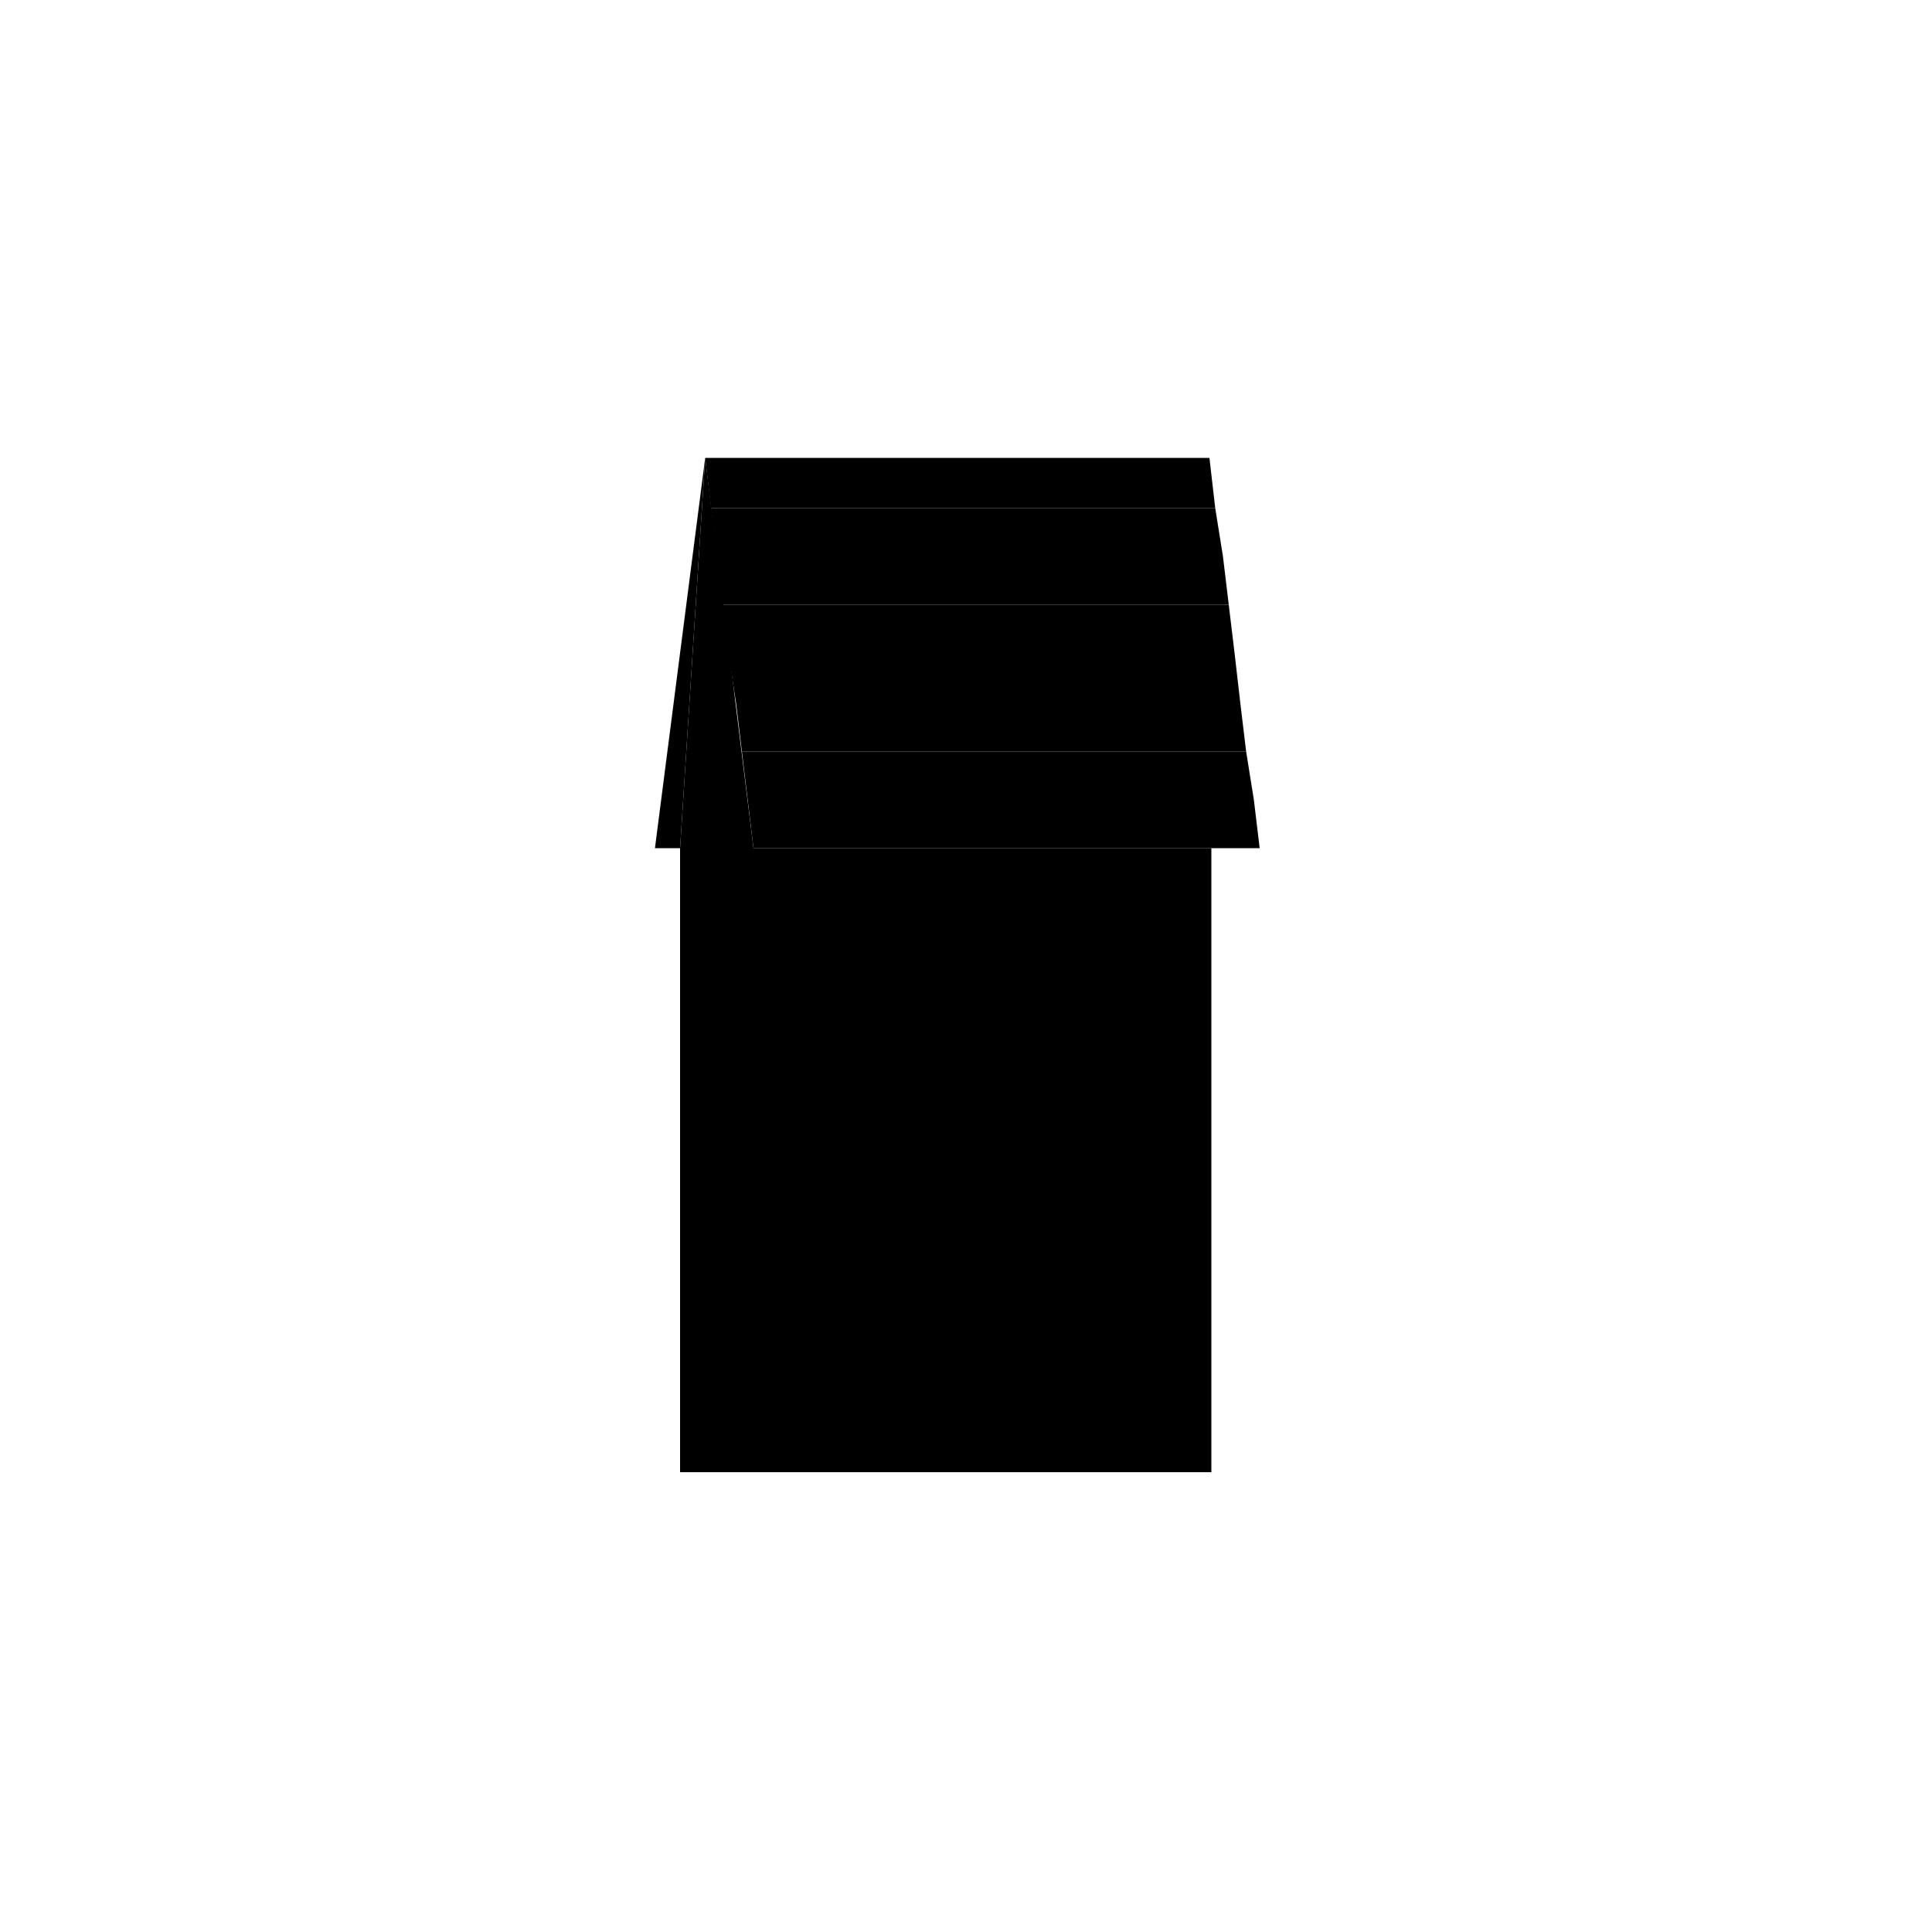
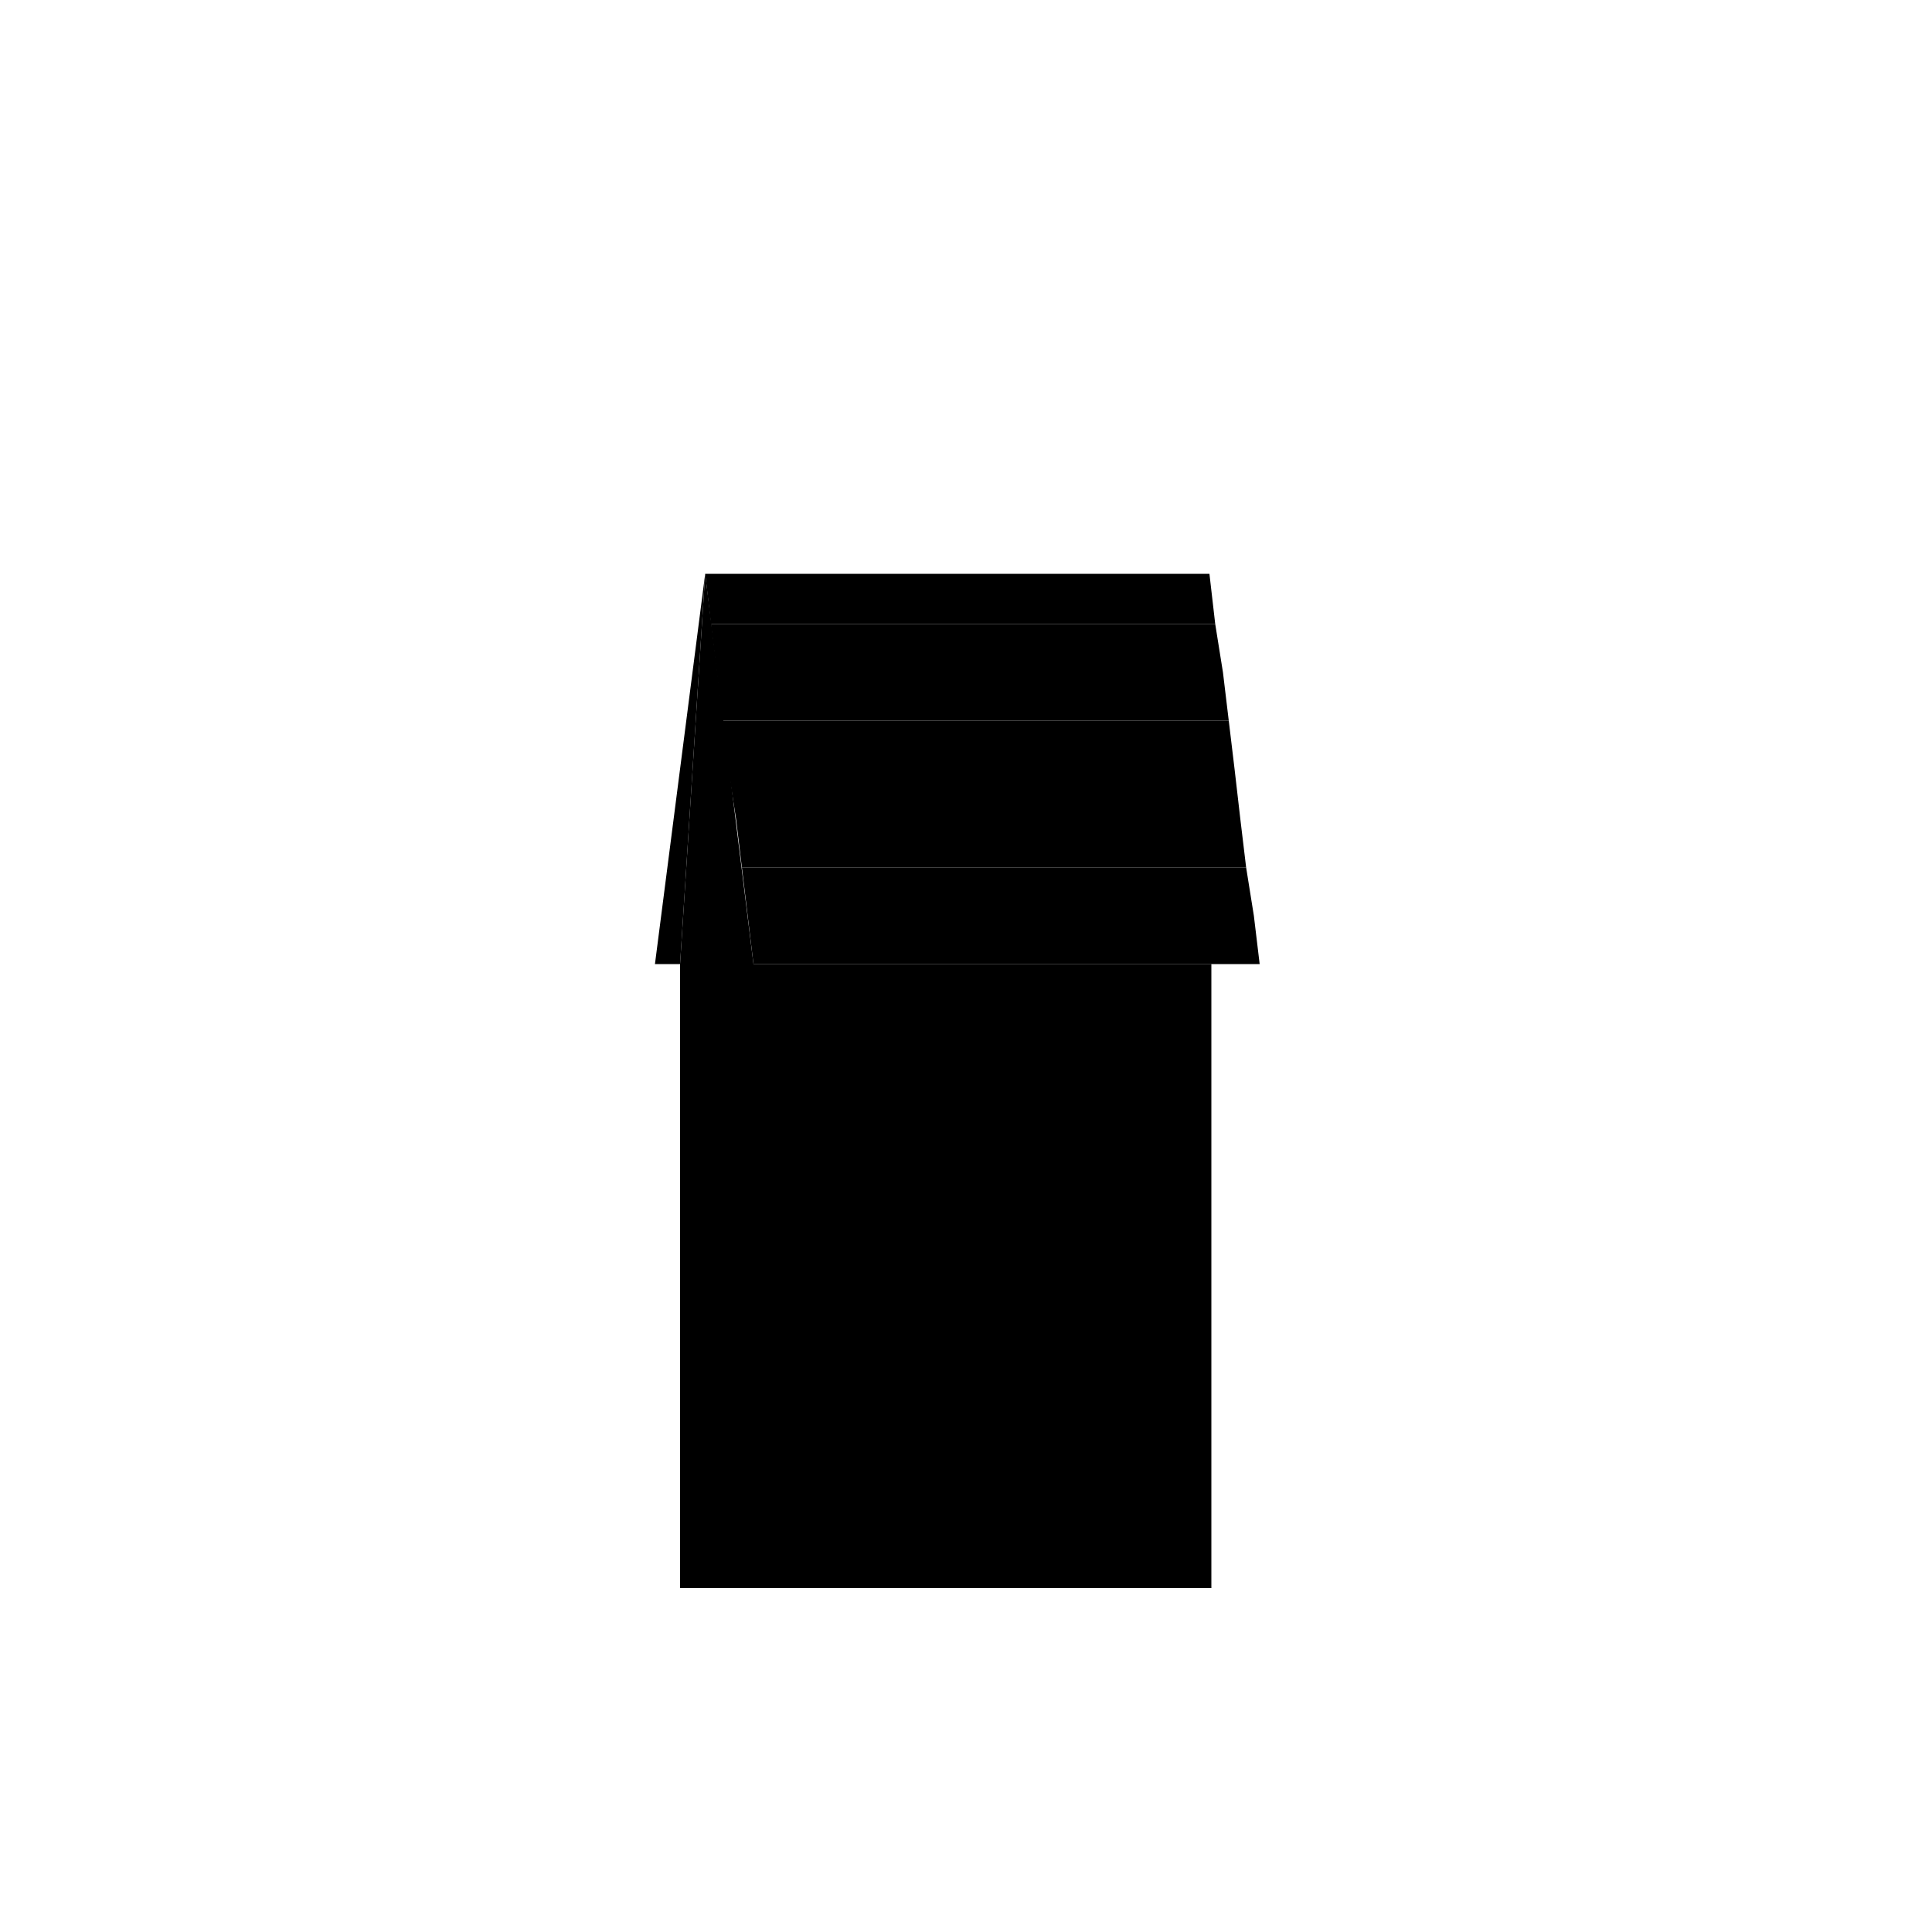
<svg xmlns="http://www.w3.org/2000/svg" version="1.1" id="Layer_1" x="0px" y="0px" viewBox="0 0 100 100" style="enable-background:new 0 0 100 100;" xml:space="preserve">
-   <g>
+   <svg y="6">
    <rect x="39" y="43.9" class="st0" width="23.7" height="32.3" />
    <line class="st1" x1="51.5" y1="76.2" x2="51.5" y2="63.7" />
    <line class="st1" x1="61.1" y1="76.2" x2="61.1" y2="63.7" />
    <polygon class="st2" points="50.2,64.5 62.5,64.5 60.5,61.9 51.1,61.9  " />
    <polygon class="st3" points="50.2,63.6 62.5,63.6 60.5,60.9 51.1,60.9  " />
    <polygon class="st2" points="38.7,41.4 39,43.9 65.2,43.9 64.9,41.4  " />
    <polygon class="st3" points="38.4,38.9 38.7,41.4 64.9,41.4 64.5,38.9  " />
    <polygon class="st2" points="38.1,36.4 38.4,38.9 64.5,38.9 64.2,36.4  " />
    <polygon class="st3" points="37.7,33.8 38.1,36.4 64.2,36.4 63.9,33.8  " />
    <polygon class="st2" points="37.4,31.3 37.7,33.8 63.9,33.8 63.6,31.3  " />
    <polygon class="st3" points="37.1,28.8 37.4,31.3 63.6,31.3 63.3,28.8  " />
    <polygon class="st2" points="36.8,26.3 37.1,28.8 63.3,28.8 62.9,26.3  " />
    <polygon class="st3" points="36.5,23.7 36.8,26.3 62.9,26.3 62.6,23.7  " />
    <polygon class="st4" points="35.2,76.2 35.2,43.9 36.5,23.7 39,43.9 39,76.2  " />
    <polygon class="st5" points="33.9,43.9 36.5,23.7 35.2,43.9  " />
    <g>
      <g>
        <path class="st5" d="M45.9,65.3c-0.2,0-0.4,0-0.6,0.1c1.3,0.3,2.3,1.4,2.3,2.8v5.6h1.2v-5.6C48.8,66.6,47.5,65.3,45.9,65.3z" />
        <path class="st6" d="M45.4,65.4c-1.3,0.3-2.3,1.4-2.3,2.8v5.6h4.6v-5.6C47.7,66.8,46.7,65.6,45.4,65.4z" />
      </g>
      <path class="st7" d="M45.4,65.4c-1.3,0.3-2.3,1.4-2.3,2.8v1.4h4.6v-1.4C47.7,66.8,46.7,65.6,45.4,65.4z" />
      <g>
        <g>
          <path class="st8" d="M49,74.4h-6.1v-6.2c0-1.7,1.4-3.1,3.1-3.1s3.1,1.4,3.1,3.1V74.4z M43.3,73.6h5.4v-5.4      c0-1.5-1.2-2.7-2.7-2.7c-1.5,0-2.7,1.2-2.7,2.7V73.6z" />
        </g>
      </g>
      <g>
        <path class="st6" d="M46.7,67.5c-0.1,0.1-0.1,0.1-0.1,0.2c0,0.1,0,0.1,0.1,0.2l1,1v-0.7L47,67.5C46.9,67.4,46.8,67.4,46.7,67.5z" />
        <path class="st6" d="M46.8,68.4c0,0-0.1,0.1-0.1,0.1c0,0,0,0.1,0.1,0.1l0.8,0.8V69l-0.6-0.6C47,68.4,46.9,68.4,46.8,68.4z" />
      </g>
    </g>
    <g>
      <g>
        <path class="st5" d="M45.9,46.8c-0.2,0-0.4,0-0.6,0.1c1.3,0.3,2.3,1.4,2.3,2.8v5.6h1.2v-5.6C48.8,48.1,47.5,46.8,45.9,46.8z" />
        <path class="st6" d="M45.4,46.9c-1.3,0.3-2.3,1.4-2.3,2.8v5.6h4.6v-5.6C47.7,48.3,46.7,47.2,45.4,46.9z" />
      </g>
      <path class="st7" d="M45.4,46.9c-1.3,0.3-2.3,1.4-2.3,2.8v1.4h4.6v-1.4C47.7,48.3,46.7,47.2,45.4,46.9z" />
      <g>
        <g>
          <path class="st8" d="M49,55.9h-6.1v-6.2c0-1.7,1.4-3.1,3.1-3.1S49,48,49,49.7V55.9z M43.3,55.1h5.4v-5.4c0-1.5-1.2-2.7-2.7-2.7      c-1.5,0-2.7,1.2-2.7,2.7V55.1z" />
        </g>
      </g>
      <g>
        <path class="st6" d="M46.7,49c-0.1,0.1-0.1,0.1-0.1,0.2c0,0.1,0,0.1,0.1,0.2l1,1v-0.7L47,49C46.9,48.9,46.8,48.9,46.7,49z" />
        <path class="st6" d="M46.8,50c0,0-0.1,0.1-0.1,0.1s0,0.1,0.1,0.1l0.8,0.8v-0.5L47.1,50C47,49.9,46.9,49.9,46.8,50z" />
      </g>
    </g>
    <g>
      <g>
        <path class="st5" d="M56.5,46.8c-0.2,0-0.4,0-0.6,0.1c1.3,0.3,2.3,1.4,2.3,2.8v5.6h1.2v-5.6C59.4,48.1,58.1,46.8,56.5,46.8z" />
        <path class="st6" d="M56,46.9c-1.3,0.3-2.3,1.4-2.3,2.8v5.6h4.6v-5.6C58.3,48.3,57.3,47.2,56,46.9z" />
      </g>
      <path class="st7" d="M56,46.9c-1.3,0.3-2.3,1.4-2.3,2.8v1.4h4.6v-1.4C58.3,48.3,57.3,47.2,56,46.9z" />
      <g>
        <g>
          <path class="st8" d="M59.6,55.9h-6.1v-6.2c0-1.7,1.4-3.1,3.1-3.1c1.7,0,3.1,1.4,3.1,3.1V55.9z M53.9,55.1h5.4v-5.4      c0-1.5-1.2-2.7-2.7-2.7c-1.5,0-2.7,1.2-2.7,2.7V55.1z" />
        </g>
      </g>
      <g>
        <path class="st6" d="M57.3,49c-0.1,0.1-0.1,0.1-0.1,0.2c0,0.1,0,0.1,0.1,0.2l1,1v-0.7L57.6,49C57.5,48.9,57.4,48.9,57.3,49z" />
        <path class="st6" d="M57.4,50c0,0-0.1,0.1-0.1,0.1s0,0.1,0.1,0.1l0.8,0.8v-0.5L57.7,50C57.6,49.9,57.5,49.9,57.4,50z" />
      </g>
    </g>
    <g>
      <g>
        <path class="st9" d="M56.3,65.4c-0.2,0-0.5,0-0.7,0.1c1.6,0.3,2.7,1.7,2.7,3.4v6.7h1.4v-6.7C59.7,66.9,58.2,65.4,56.3,65.4z" />
        <path class="st10" d="M55.6,65.4c-1.6,0.3-2.7,1.7-2.7,3.4v6.7h5.5v-6.7C58.4,67.1,57.2,65.7,55.6,65.4z" />
      </g>
      <g>
        <g>
          <path class="st8" d="M60,76.2h-7.3v-7.4c0-2,1.6-3.7,3.7-3.7c2,0,3.7,1.6,3.7,3.7V76.2z M53.1,75.2h6.4v-6.5      c0-1.8-1.4-3.2-3.2-3.2s-3.2,1.4-3.2,3.2V75.2z" />
        </g>
      </g>
      <g>
        <g>
          <polygon class="st9" points="54.2,67.5 54.2,68.5 53.5,68.5 53.2,68.8 54.5,68.8 54.5,67.2     " />
        </g>
        <g>
          <polygon class="st9" points="55.8,67.5 55.8,68.5 55.2,68.5 54.9,68.8 56.1,68.8 56.1,67.2     " />
        </g>
        <g>
          <polygon class="st9" points="54.2,69.5 54.2,70.5 53.5,70.5 53.2,70.8 54.5,70.8 54.5,69.2     " />
        </g>
        <g>
          <polygon class="st9" points="55.8,69.5 55.8,70.5 55.2,70.5 54.9,70.8 56.1,70.8 56.1,69.2     " />
        </g>
        <g>
          <polygon class="st9" points="54.2,71.5 54.2,72.6 53.5,72.6 53.2,72.8 54.5,72.8 54.5,71.3     " />
        </g>
        <g>
          <polygon class="st9" points="55.8,71.5 55.8,72.6 55.2,72.6 54.9,72.8 56.1,72.8 56.1,71.3     " />
        </g>
        <g>
          <polygon class="st9" points="54.2,73.6 54.2,74.6 53.5,74.6 53.2,74.9 54.5,74.9 54.5,73.3     " />
        </g>
        <g>
          <polygon class="st9" points="55.8,73.6 55.8,74.6 55.2,74.6 54.9,74.9 56.1,74.9 56.1,73.3     " />
        </g>
        <g>
          <polygon class="st9" points="57.5,67.5 57.5,68.5 56.8,68.5 56.5,68.8 57.8,68.8 57.8,67.2     " />
        </g>
        <g>
          <polygon class="st9" points="57.5,69.5 57.5,70.5 56.8,70.5 56.5,70.8 57.8,70.8 57.8,69.2     " />
        </g>
        <g>
          <polygon class="st9" points="57.5,71.5 57.5,72.6 56.8,72.6 56.5,72.8 57.8,72.8 57.8,71.3     " />
        </g>
        <g>
          <polygon class="st9" points="57.5,73.6 57.5,74.6 56.8,74.6 56.5,74.9 57.8,74.9 57.8,73.3     " />
        </g>
      </g>
      <circle class="st6" cx="57.8" cy="71" r="0.6" />
    </g>
-   </g>
+   </svg>
</svg>
